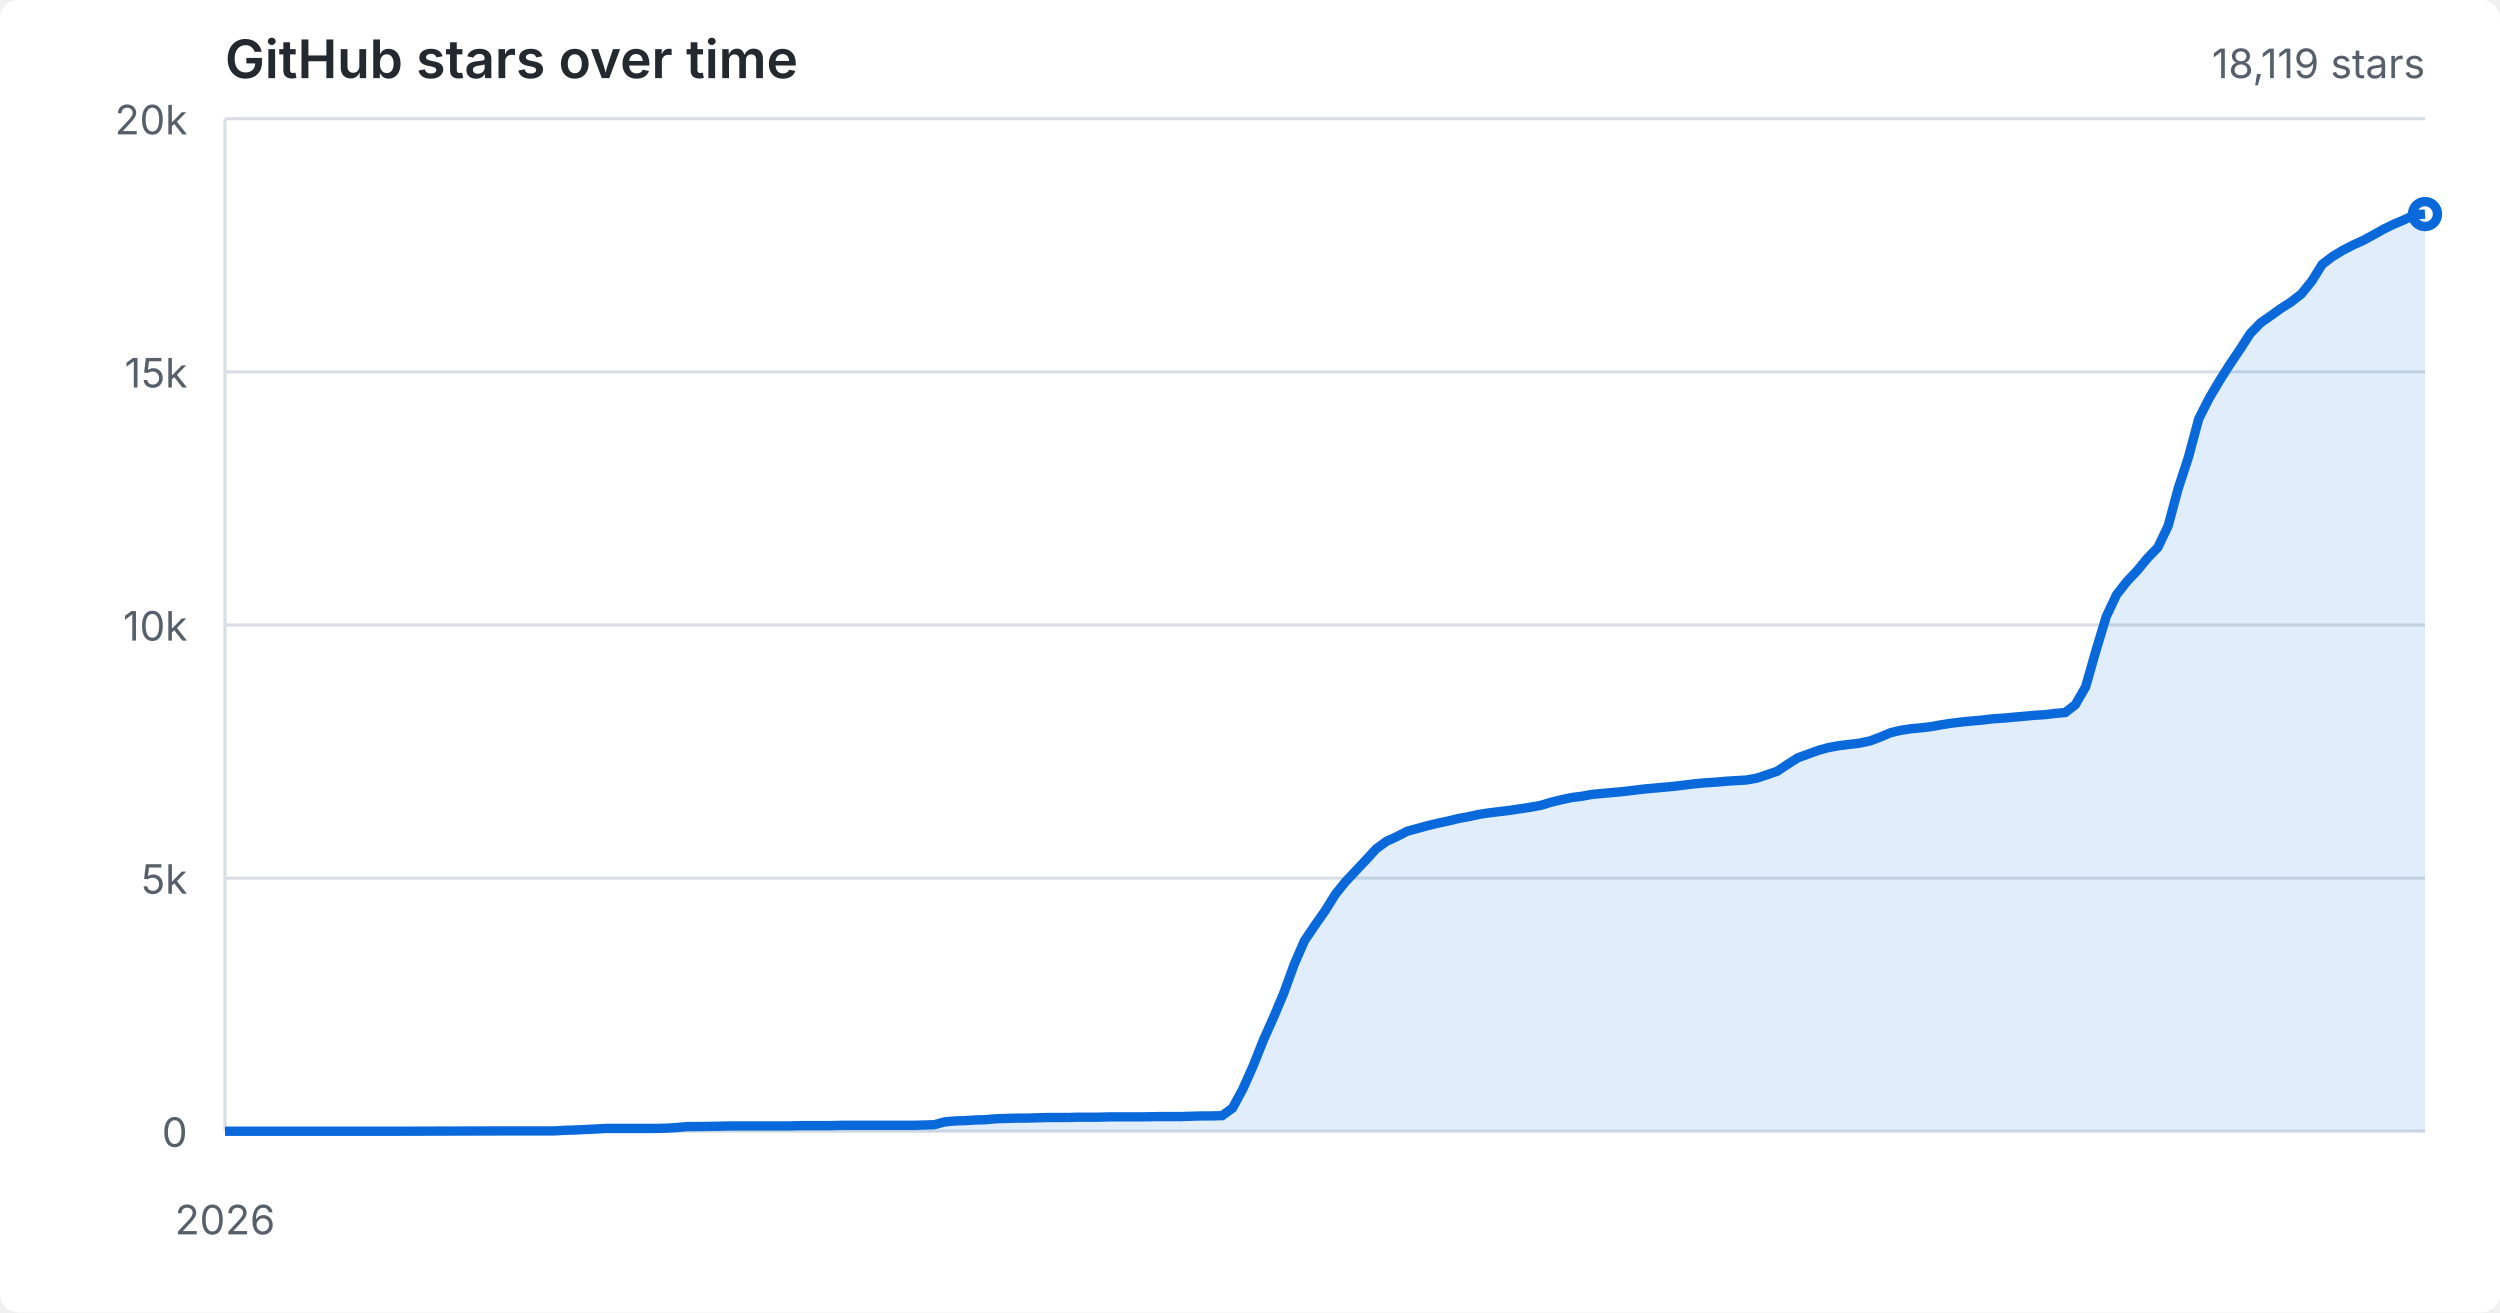
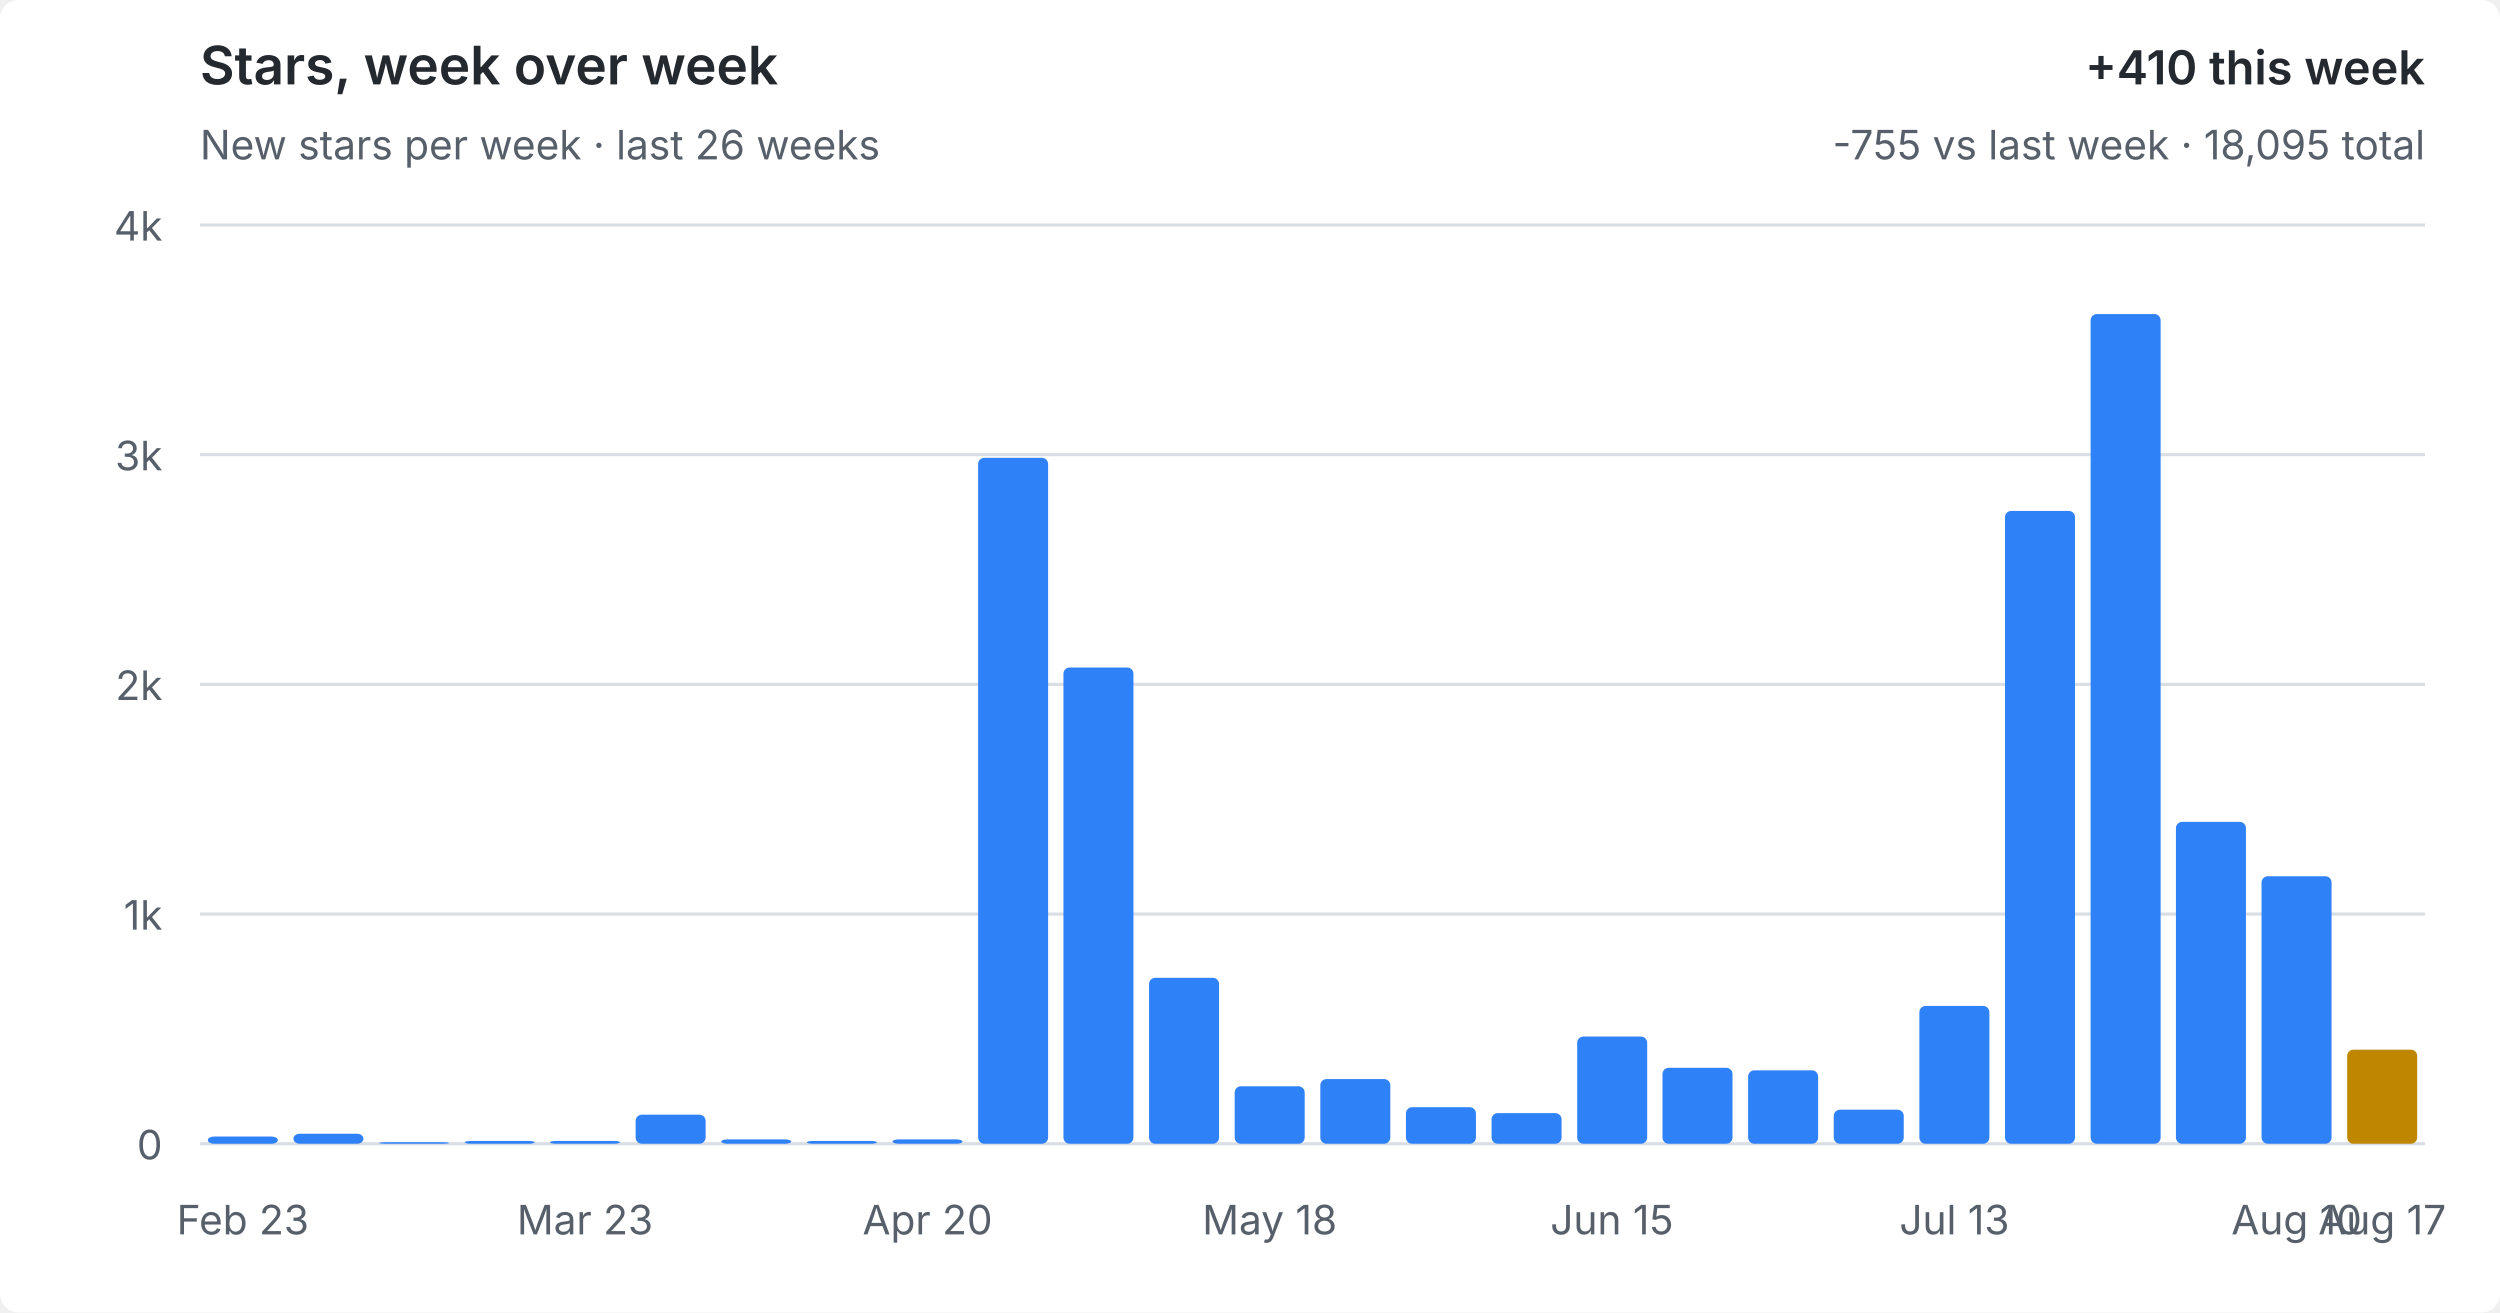
<svg xmlns="http://www.w3.org/2000/svg" viewBox="0 0 800 420" role="img" aria-labelledby="title desc">
  <style>
  :root { color-scheme: light dark; }
  .bg { fill: #fff; } text { fill: #57606a; font: 13px -apple-system,BlinkMacSystemFont,"Segoe UI",sans-serif; }
-   .grid { stroke: #d8dee4; stroke-width: 1; } .area { fill: #0969da; opacity: .12; } .line { fill: none; stroke: #0969da; stroke-width: 3; }
+   .grid { stroke: #d8dee4; stroke-width: 1; } .bar { fill: #2f81f7; } .bar.current { fill: #bf8700; }
  .heading { fill: #24292f; font-size: 17px; font-weight: 600; }
-   @media (prefers-color-scheme: dark) { .bg { fill: #0d1117; } text { fill: #8b949e; } .grid { stroke: #30363d; } .area { fill: #58a6ff; } .line { stroke: #58a6ff; } .heading { fill: #f0f6fc; } }
+   .metric { fill: #24292f; font-size: 15px; font-weight: 600; }
+   @media (prefers-color-scheme: dark) { .bg { fill: #0d1117; } text { fill: #8b949e; } .grid { stroke: #30363d; } .bar { fill: #58a6ff; } .bar.current { fill: #d29922; } .heading,.metric { fill: #f0f6fc; } }
</style>
  <rect class="bg" width="100%" height="100%" rx="6" />
-   <text class="heading" x="72" y="25">GitHub stars over time</text>
-   <line x1="72" y1="362.0" x2="776" y2="362.0" class="grid" />
-   <text x="60" y="367.0" text-anchor="end">0</text>
-   <line x1="72" y1="281.0" x2="776" y2="281.0" class="grid" />
-   <text x="60" y="286.0" text-anchor="end">5k</text>
-   <line x1="72" y1="200.0" x2="776" y2="200.0" class="grid" />
-   <text x="60" y="205.0" text-anchor="end">10k</text>
-   <line x1="72" y1="119.0" x2="776" y2="119.0" class="grid" />
-   <text x="60" y="124.0" text-anchor="end">15k</text>
-   <line x1="72" y1="38.0" x2="776" y2="38.0" class="grid" />
-   <text x="60" y="43.0" text-anchor="end">20k</text>
-   <line x1="72.0" y1="38" x2="72.0" y2="362" class="grid" />
-   <text x="72.0" y="395" text-anchor="middle">2026</text>
-   <path class="area" d="M 72.0 362.0 L 104.9 362.0 L 124.6 362.0 L 160.8 361.9 L 177.3 361.9 L 180.6 361.7 L 183.9 361.6 L 190.4 361.3 L 193.7 361.1 L 203.6 361.1 L 210.2 361.1 L 213.5 361.0 L 216.7 360.8 L 220.0 360.5 L 223.3 360.5 L 229.9 360.4 L 233.2 360.3 L 236.5 360.3 L 249.6 360.3 L 252.9 360.3 L 256.2 360.2 L 259.5 360.2 L 262.8 360.2 L 266.1 360.2 L 269.4 360.1 L 272.7 360.1 L 279.3 360.1 L 292.4 360.1 L 299.0 359.9 L 302.3 359.0 L 305.6 358.7 L 308.9 358.6 L 312.1 358.4 L 315.4 358.3 L 318.7 358.0 L 322.0 357.9 L 325.3 357.8 L 328.6 357.8 L 331.9 357.7 L 335.2 357.6 L 338.5 357.6 L 341.8 357.6 L 345.0 357.5 L 348.3 357.5 L 351.6 357.5 L 354.9 357.4 L 358.2 357.4 L 364.8 357.4 L 371.4 357.3 L 374.7 357.3 L 377.9 357.3 L 381.2 357.2 L 384.5 357.1 L 387.8 357.1 L 391.1 357.0 L 394.4 354.6 L 397.7 348.5 L 401.0 341.1 L 404.3 332.8 L 407.6 325.4 L 410.8 317.8 L 414.1 308.7 L 417.4 301.1 L 420.7 296.2 L 424.0 291.5 L 427.3 286.2 L 430.6 282.1 L 433.9 278.6 L 437.2 275.1 L 440.4 271.6 L 443.7 269.2 L 447.0 267.7 L 450.3 266.0 L 453.6 265.1 L 456.9 264.2 L 460.2 263.4 L 463.5 262.7 L 466.8 261.9 L 470.1 261.3 L 473.3 260.6 L 476.6 260.1 L 479.9 259.7 L 483.2 259.3 L 486.5 258.8 L 489.8 258.3 L 493.1 257.7 L 496.4 256.7 L 499.7 255.9 L 503.0 255.2 L 506.2 254.8 L 509.5 254.2 L 512.8 253.9 L 516.1 253.6 L 519.4 253.3 L 522.7 252.9 L 526.0 252.5 L 529.3 252.2 L 532.6 251.9 L 535.9 251.6 L 539.1 251.2 L 542.4 250.8 L 545.7 250.5 L 549.0 250.3 L 552.3 250.0 L 555.6 249.8 L 558.9 249.6 L 562.2 249.0 L 565.5 247.9 L 568.7 246.8 L 572.0 244.6 L 575.3 242.5 L 578.6 241.3 L 581.9 240.1 L 585.2 239.2 L 588.5 238.6 L 591.8 238.2 L 595.1 237.8 L 598.4 237.1 L 601.6 235.9 L 604.9 234.5 L 608.2 233.7 L 611.5 233.2 L 614.8 232.9 L 618.1 232.5 L 621.4 231.9 L 624.7 231.4 L 628.0 231.0 L 631.3 230.7 L 634.5 230.4 L 637.8 230.0 L 641.1 229.8 L 644.4 229.5 L 647.7 229.2 L 651.0 228.9 L 654.3 228.7 L 657.6 228.3 L 660.9 228.0 L 664.1 225.5 L 667.4 219.8 L 670.7 208.2 L 674.0 197.3 L 677.3 190.3 L 680.6 186.1 L 683.9 182.6 L 687.2 178.6 L 690.5 175.2 L 693.8 168.3 L 697.0 156.4 L 700.3 146.3 L 703.6 134.0 L 706.9 127.5 L 710.2 121.9 L 713.5 116.7 L 716.8 111.8 L 720.1 106.7 L 723.4 103.3 L 726.7 101.0 L 729.9 98.7 L 733.2 96.6 L 736.5 94.0 L 739.8 89.9 L 743.1 84.6 L 746.4 82.1 L 749.7 80.1 L 753.0 78.4 L 756.3 76.9 L 759.6 75.1 L 762.8 73.3 L 766.1 71.7 L 769.4 70.3 L 772.7 68.7 L 776.0 68.5 L 776.0 362.0 L 72.0 362.0 Z" />
-   <path class="line" d="M 72.0 362.0 L 104.9 362.0 L 124.6 362.0 L 160.8 361.9 L 177.3 361.9 L 180.6 361.7 L 183.9 361.6 L 190.4 361.3 L 193.7 361.1 L 203.6 361.1 L 210.2 361.1 L 213.5 361.0 L 216.7 360.8 L 220.0 360.5 L 223.3 360.5 L 229.9 360.4 L 233.2 360.3 L 236.5 360.3 L 249.6 360.3 L 252.9 360.3 L 256.2 360.2 L 259.5 360.2 L 262.8 360.2 L 266.1 360.2 L 269.4 360.1 L 272.7 360.1 L 279.3 360.1 L 292.4 360.1 L 299.0 359.9 L 302.3 359.0 L 305.6 358.7 L 308.9 358.6 L 312.1 358.4 L 315.4 358.3 L 318.7 358.0 L 322.0 357.9 L 325.3 357.8 L 328.6 357.8 L 331.9 357.7 L 335.2 357.6 L 338.5 357.6 L 341.8 357.6 L 345.0 357.5 L 348.3 357.5 L 351.6 357.5 L 354.9 357.4 L 358.2 357.4 L 364.8 357.4 L 371.4 357.3 L 374.7 357.3 L 377.9 357.3 L 381.2 357.2 L 384.5 357.1 L 387.8 357.1 L 391.1 357.0 L 394.4 354.6 L 397.7 348.5 L 401.0 341.1 L 404.3 332.8 L 407.6 325.4 L 410.8 317.8 L 414.1 308.7 L 417.4 301.1 L 420.7 296.2 L 424.0 291.5 L 427.3 286.2 L 430.6 282.1 L 433.9 278.6 L 437.2 275.1 L 440.4 271.6 L 443.7 269.2 L 447.0 267.7 L 450.3 266.0 L 453.6 265.1 L 456.9 264.2 L 460.2 263.4 L 463.5 262.7 L 466.8 261.9 L 470.1 261.3 L 473.3 260.6 L 476.6 260.1 L 479.9 259.7 L 483.2 259.3 L 486.5 258.8 L 489.8 258.3 L 493.1 257.7 L 496.4 256.7 L 499.7 255.9 L 503.0 255.2 L 506.2 254.8 L 509.5 254.2 L 512.8 253.9 L 516.1 253.6 L 519.4 253.3 L 522.7 252.9 L 526.0 252.5 L 529.3 252.2 L 532.6 251.9 L 535.9 251.6 L 539.1 251.2 L 542.4 250.8 L 545.7 250.5 L 549.0 250.3 L 552.3 250.0 L 555.6 249.8 L 558.9 249.6 L 562.2 249.0 L 565.5 247.9 L 568.7 246.8 L 572.0 244.6 L 575.3 242.5 L 578.6 241.3 L 581.9 240.1 L 585.2 239.2 L 588.5 238.6 L 591.8 238.2 L 595.1 237.8 L 598.4 237.1 L 601.6 235.9 L 604.9 234.5 L 608.2 233.7 L 611.5 233.2 L 614.8 232.9 L 618.1 232.5 L 621.4 231.9 L 624.7 231.4 L 628.0 231.0 L 631.3 230.7 L 634.5 230.4 L 637.8 230.0 L 641.1 229.8 L 644.4 229.5 L 647.7 229.2 L 651.0 228.9 L 654.3 228.7 L 657.6 228.3 L 660.9 228.0 L 664.1 225.5 L 667.4 219.8 L 670.7 208.2 L 674.0 197.3 L 677.3 190.3 L 680.6 186.1 L 683.9 182.6 L 687.2 178.6 L 690.5 175.2 L 693.8 168.3 L 697.0 156.4 L 700.3 146.3 L 703.6 134.0 L 706.9 127.5 L 710.2 121.9 L 713.5 116.7 L 716.8 111.8 L 720.1 106.7 L 723.4 103.3 L 726.7 101.0 L 729.9 98.7 L 733.2 96.6 L 736.5 94.0 L 739.8 89.9 L 743.1 84.6 L 746.4 82.1 L 749.7 80.1 L 753.0 78.4 L 756.3 76.9 L 759.6 75.1 L 762.8 73.3 L 766.1 71.7 L 769.4 70.3 L 772.7 68.7 L 776.0 68.5" />
-   <circle cx="776.0" cy="68.5" r="4" class="line" />
-   <text x="776" y="25" text-anchor="end">18,119 stars</text>
+   <text class="heading" x="64" y="27">Stars, week over week</text>
+   <text x="64" y="51">New stars per week · last 26 weeks</text>
+   <text class="metric" x="776" y="27" text-anchor="end">+410 this week</text>
+   <text x="776" y="51" text-anchor="end">-755 vs last week · 18,095 total</text>
+   <line x1="64" y1="366.0" x2="776" y2="366.0" class="grid" />
+   <text x="52" y="371.0" text-anchor="end">0</text>
+   <line x1="64" y1="292.5" x2="776" y2="292.5" class="grid" />
+   <text x="52" y="297.5" text-anchor="end">1k</text>
+   <line x1="64" y1="219.0" x2="776" y2="219.0" class="grid" />
+   <text x="52" y="224.0" text-anchor="end">2k</text>
+   <line x1="64" y1="145.5" x2="776" y2="145.5" class="grid" />
+   <text x="52" y="150.5" text-anchor="end">3k</text>
+   <line x1="64" y1="72.0" x2="776" y2="72.0" class="grid" />
+   <text x="52" y="77.0" text-anchor="end">4k</text>
+   <text x="77.7" y="395" text-anchor="middle">Feb 23</text>
+   <text x="187.2" y="395" text-anchor="middle">Mar 23</text>
+   <text x="296.8" y="395" text-anchor="middle">Apr 20</text>
+   <text x="406.3" y="395" text-anchor="middle">May 18</text>
+   <text x="515.8" y="395" text-anchor="middle">Jun 15</text>
+   <text x="625.4" y="395" text-anchor="middle">Jul 13</text>
+   <text x="734.9" y="395" text-anchor="middle">Aug 10</text>
+   <text x="762.3" y="395" text-anchor="middle">Aug 17</text>
+   <rect class="bar" x="66.5" y="363.7" width="22.4" height="2.3" rx="2" />
+   <rect class="bar" x="93.9" y="362.8" width="22.4" height="3.2" rx="2" />
+   <rect class="bar" x="121.3" y="365.5" width="22.4" height="0.5" rx="2" />
+   <rect class="bar" x="148.7" y="365.1" width="22.4" height="0.9" rx="2" />
+   <rect class="bar" x="176.0" y="365.1" width="22.4" height="0.9" rx="2" />
+   <rect class="bar" x="203.4" y="356.7" width="22.4" height="9.3" rx="2" />
+   <rect class="bar" x="230.8" y="364.6" width="22.4" height="1.4" rx="2" />
+   <rect class="bar" x="258.2" y="365.1" width="22.4" height="0.9" rx="2" />
+   <rect class="bar" x="285.6" y="364.6" width="22.4" height="1.4" rx="2" />
+   <rect class="bar" x="313.0" y="146.5" width="22.4" height="219.5" rx="2" />
+   <rect class="bar" x="340.3" y="213.6" width="22.4" height="152.4" rx="2" />
+   <rect class="bar" x="367.7" y="312.9" width="22.4" height="53.1" rx="2" />
+   <rect class="bar" x="395.1" y="347.6" width="22.4" height="18.4" rx="2" />
+   <rect class="bar" x="422.5" y="345.3" width="22.4" height="20.7" rx="2" />
+   <rect class="bar" x="449.9" y="354.3" width="22.4" height="11.7" rx="2" />
+   <rect class="bar" x="477.3" y="356.2" width="22.4" height="9.8" rx="2" />
+   <rect class="bar" x="504.7" y="331.7" width="22.4" height="34.3" rx="2" />
+   <rect class="bar" x="532.0" y="341.7" width="22.4" height="24.3" rx="2" />
+   <rect class="bar" x="559.4" y="342.5" width="22.4" height="23.5" rx="2" />
+   <rect class="bar" x="586.8" y="355.1" width="22.4" height="10.9" rx="2" />
+   <rect class="bar" x="614.2" y="321.9" width="22.4" height="44.1" rx="2" />
+   <rect class="bar" x="641.6" y="163.5" width="22.4" height="202.5" rx="2" />
+   <rect class="bar" x="669.0" y="100.5" width="22.4" height="265.5" rx="2" />
+   <rect class="bar" x="696.3" y="263.0" width="22.4" height="103.0" rx="2" />
+   <rect class="bar" x="723.7" y="280.4" width="22.4" height="85.6" rx="2" />
+   <rect class="bar current" x="751.1" y="335.9" width="22.4" height="30.1" rx="2" />
</svg>
